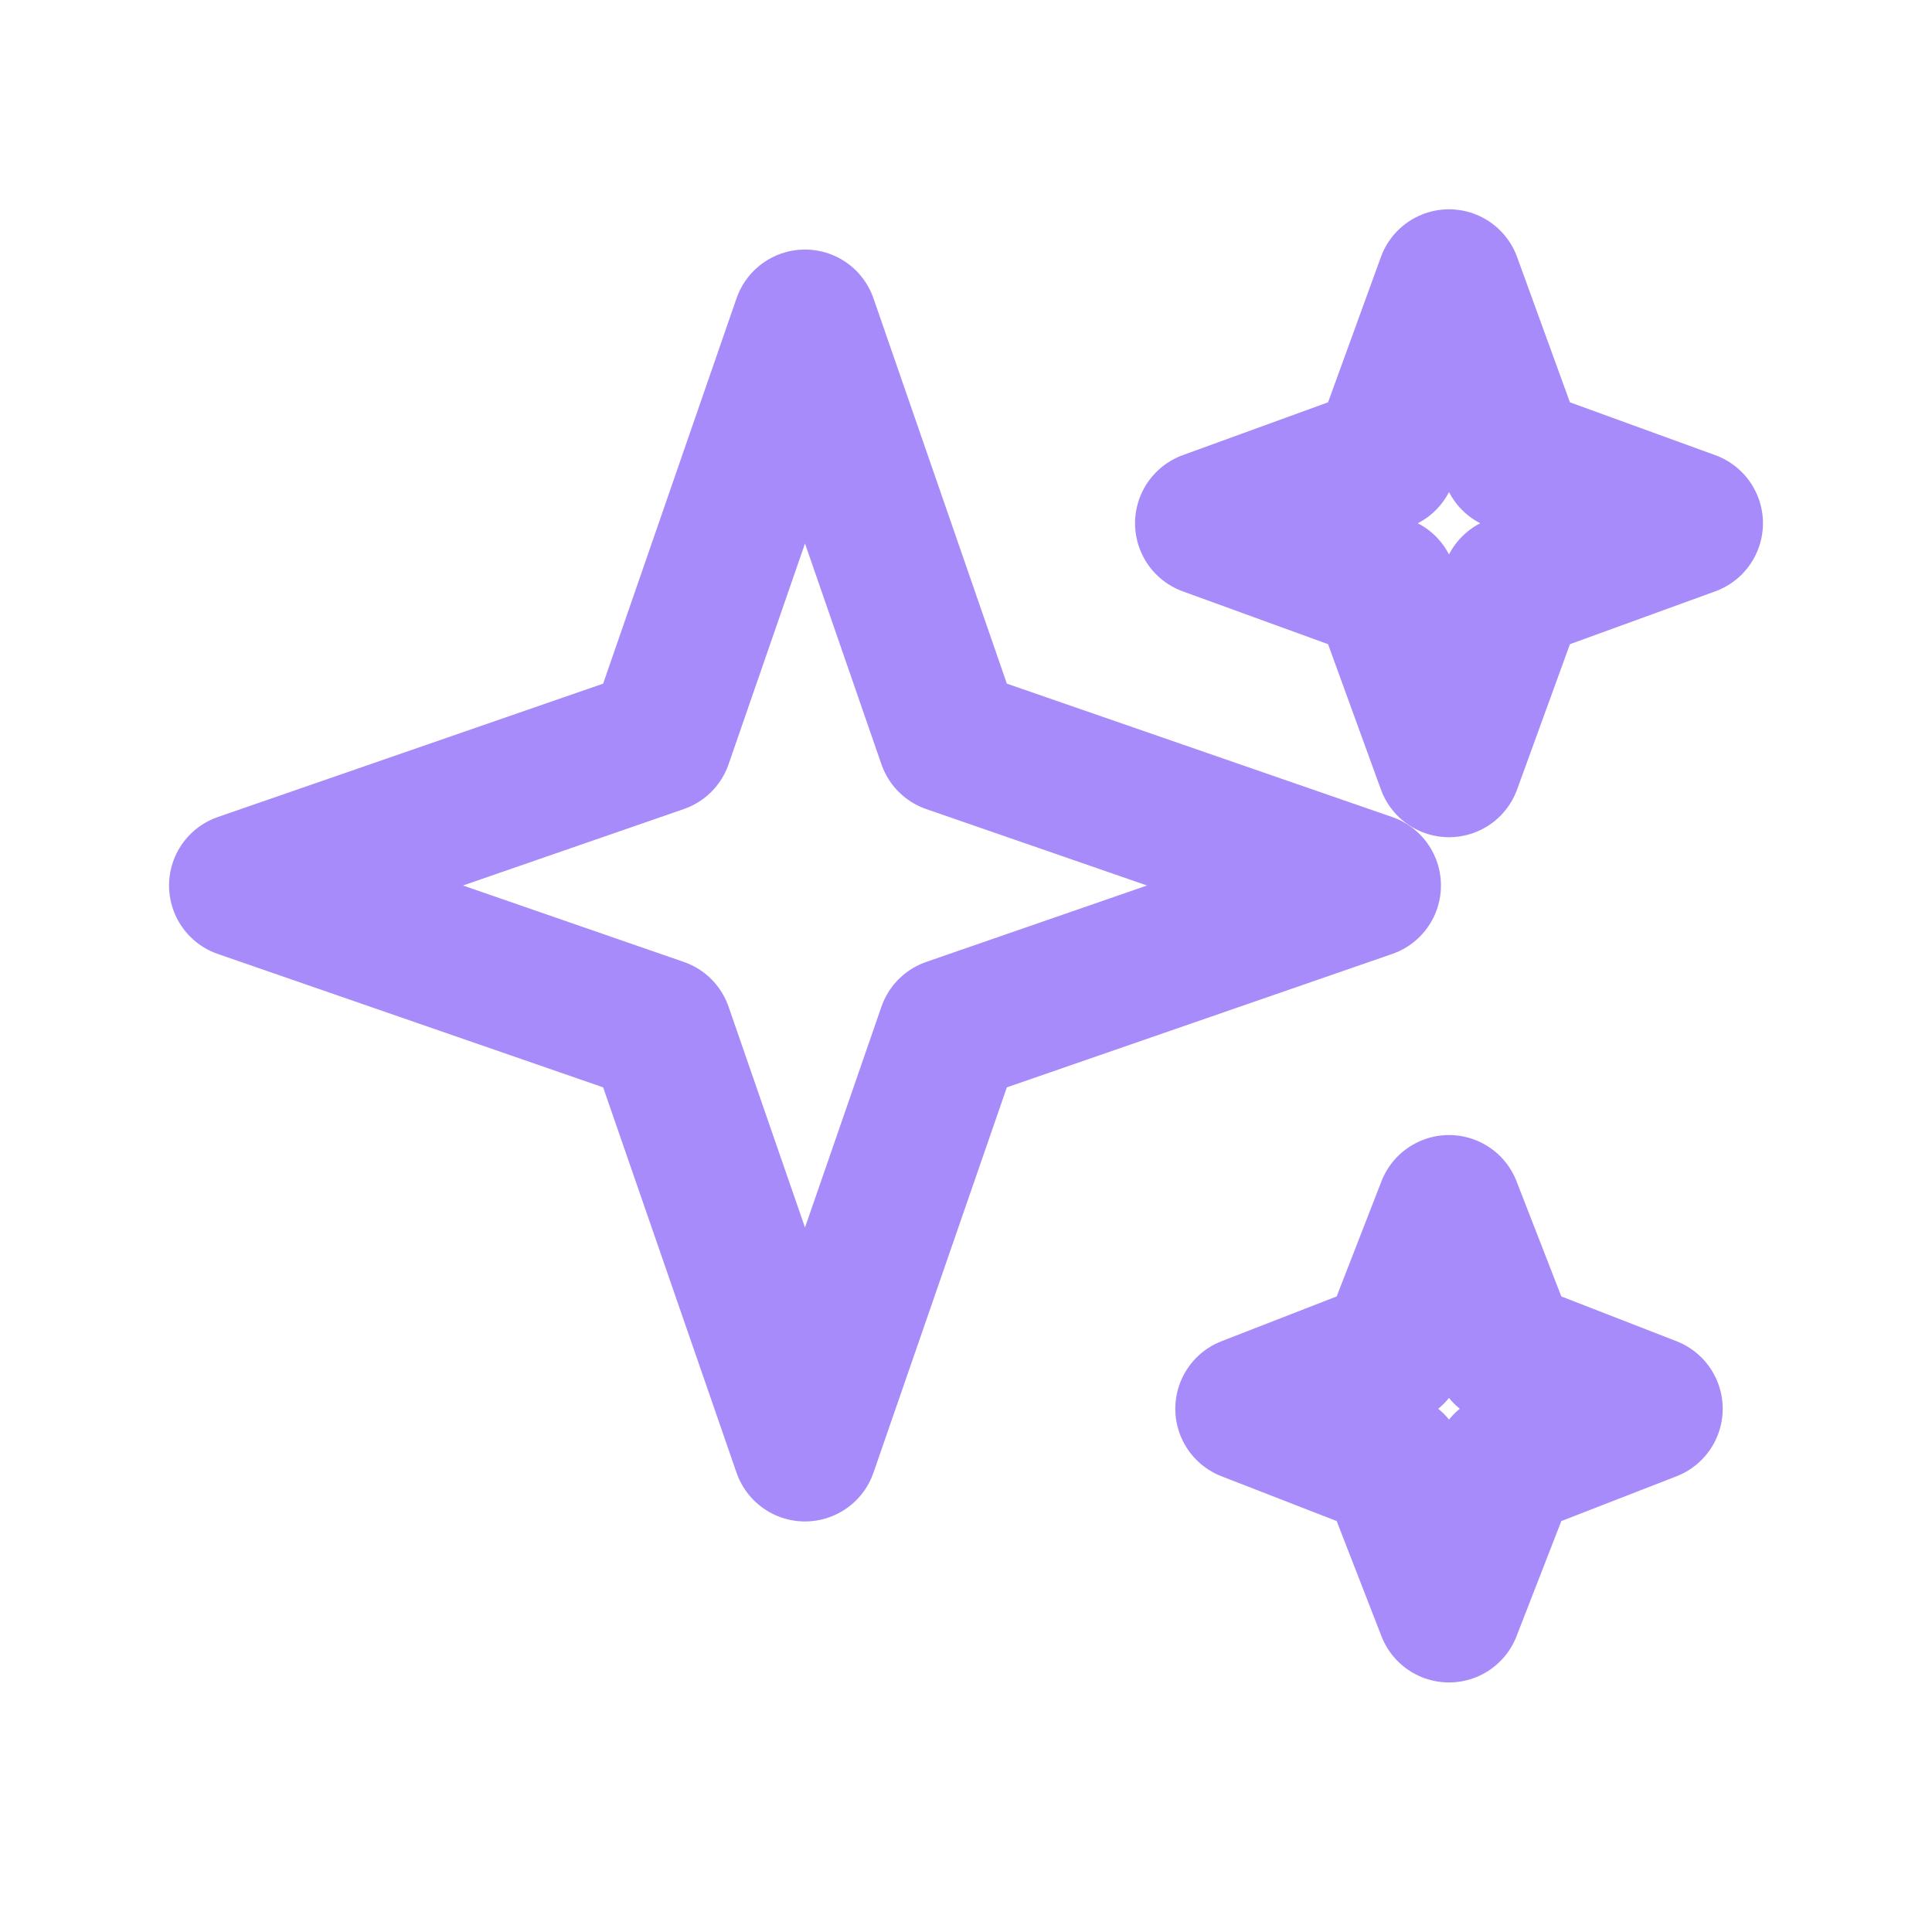
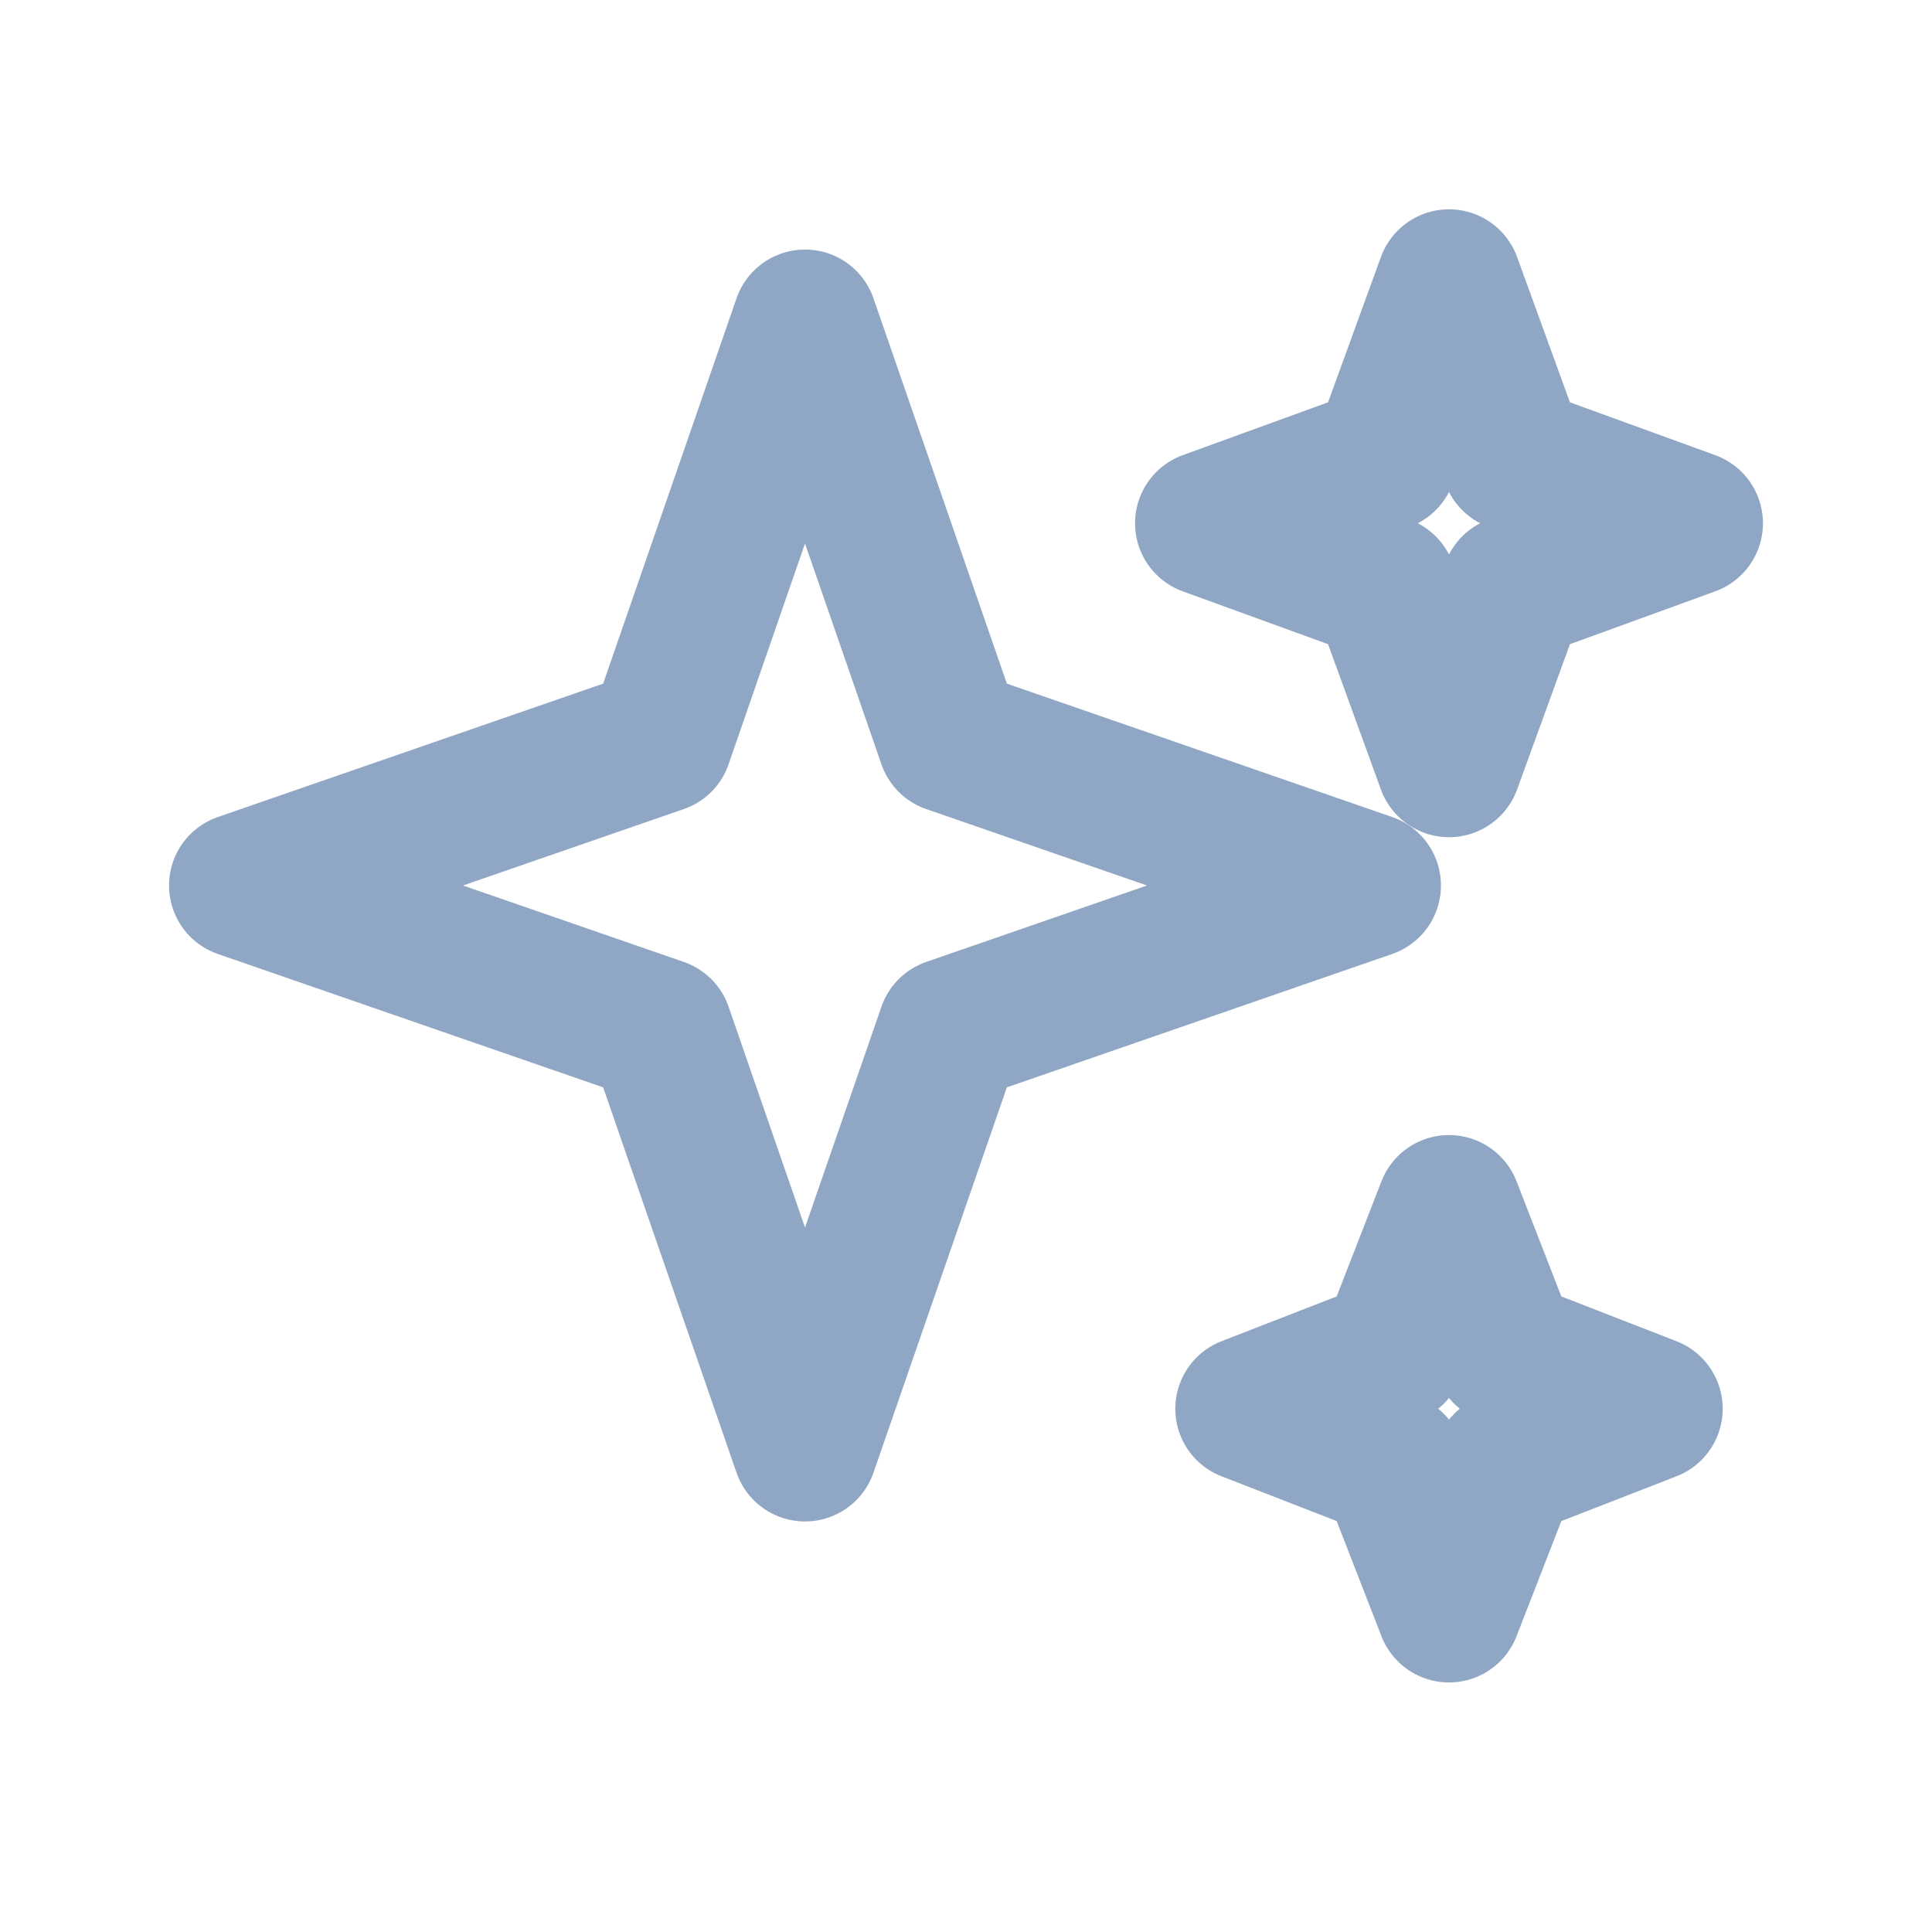
<svg xmlns="http://www.w3.org/2000/svg" viewBox="0 0 24 24" width="24" height="24">
-   <g fill="none" stroke="#A78BFA" stroke-width="1.8" stroke-linecap="round" stroke-linejoin="round">
+   <g fill="none" stroke="#8FA6C4" stroke-width="1.8" stroke-linecap="round" stroke-linejoin="round">
    <path d="M10 4l1.8 5.2L17 11l-5.2 1.8L10 18l-1.8-5.2L3 11l5.2-1.8z" />
    <path d="M18 3.5l.8 2.2 2.2.8-2.2.8-.8 2.2-.8-2.2-2.2-.8 2.2-.8zM18 15l.7 1.8 1.8.7-1.8.7L18 20l-.7-1.8-1.8-.7 1.8-.7z" />
  </g>
</svg>
